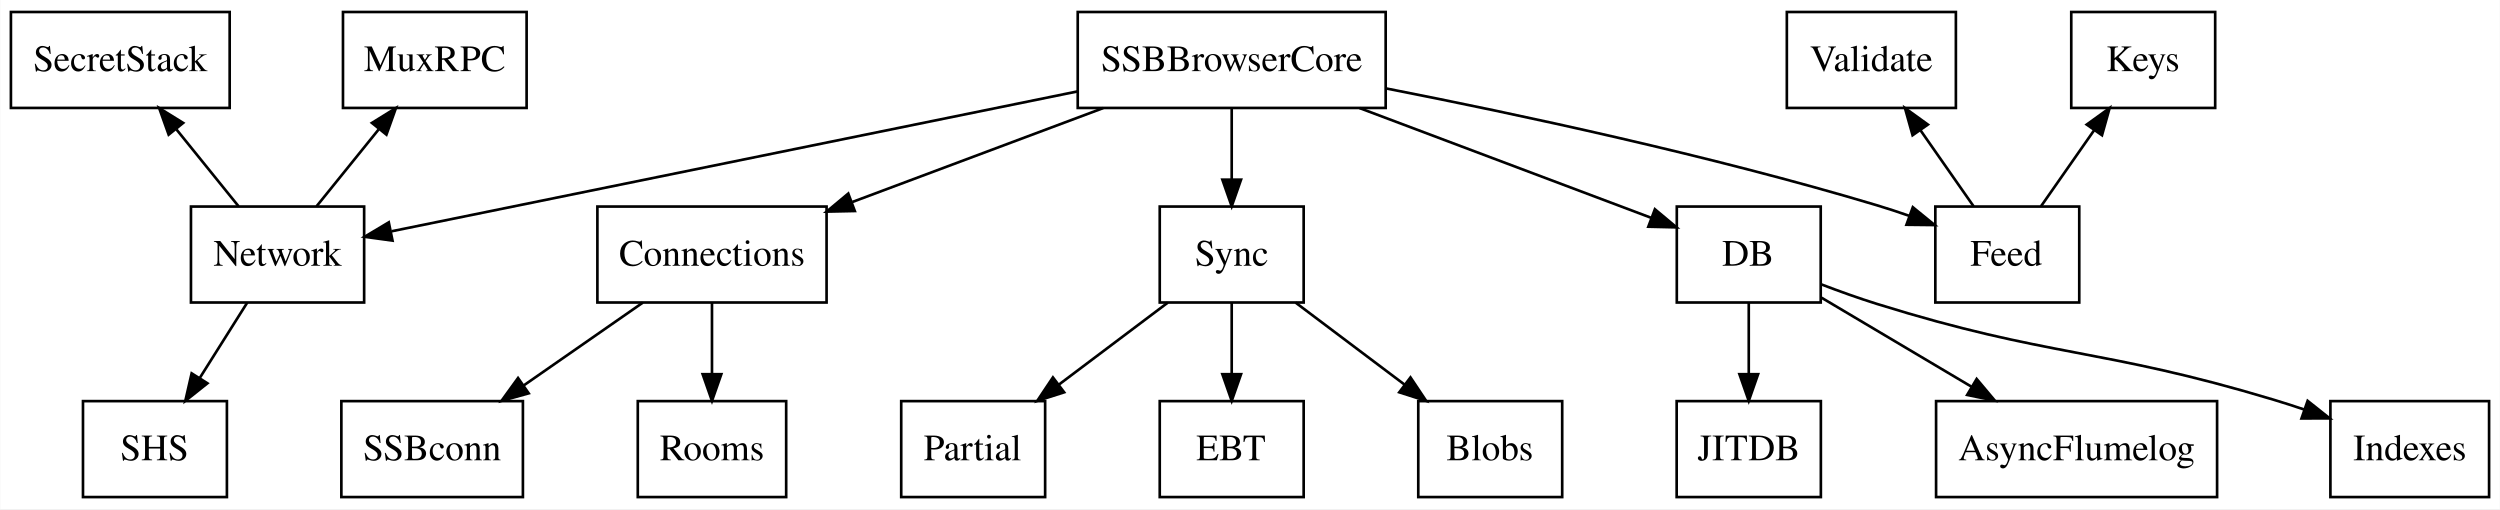
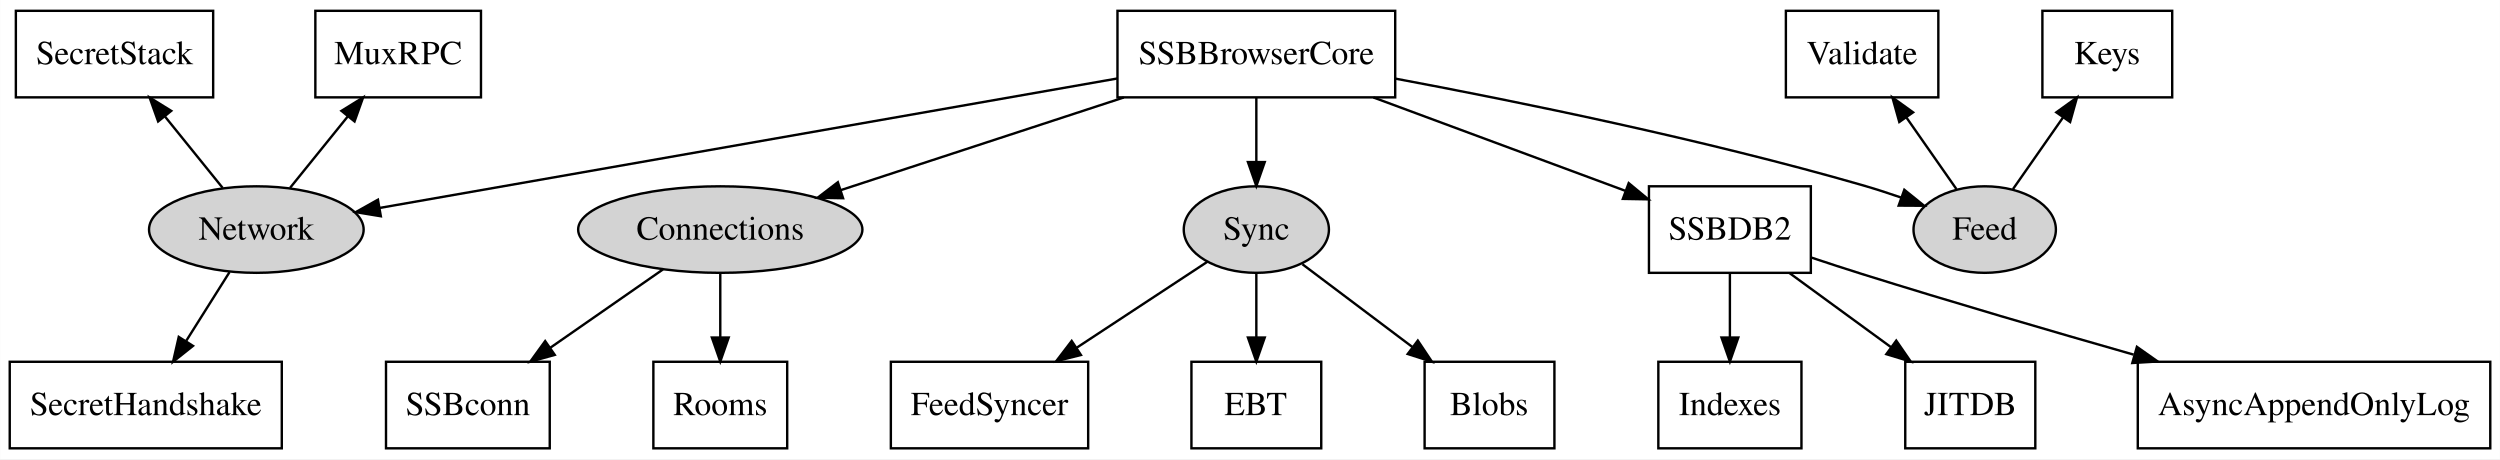
- <svg xmlns="http://www.w3.org/2000/svg" width="938pt" height="191pt" viewBox="0.00 0.00 937.81 191.00">
+ <svg xmlns="http://www.w3.org/2000/svg" width="1040pt" height="191pt" viewBox="0.00 0.00 1039.90 191.00">
  <g id="graph0" class="graph" transform="scale(1 1) rotate(0) translate(4 187)">
-     <polygon fill="#ffffff" stroke="transparent" points="-4,4 -4,-187 933.807,-187 933.807,4 -4,4" />
+     <polygon fill="#ffffff" stroke="transparent" points="-4,4 -4,-187 1035.905,-187 1035.905,4 -4,4" />
    <g id="node1" class="node">
-       <polygon fill="none" stroke="#000000" points="400.271,-146.5 400.271,-182.5 515.809,-182.5 515.809,-146.5 400.271,-146.5" />
-       <text text-anchor="middle" x="458.04" y="-160.3" font-family="Times,serif" font-size="14.00" fill="#000000">SSBBrowserCore</text>
+       <polygon fill="none" stroke="#000000" points="460.818,-146.5 460.818,-182.5 576.355,-182.5 576.355,-146.5 460.818,-146.5" />
+       <text text-anchor="middle" x="518.586" y="-160.3" font-family="Times,serif" font-size="14.00" fill="#000000">SSBBrowserCore</text>
    </g>
    <g id="node6" class="node">
-       <polygon fill="none" stroke="#000000" points="67.55,-73.5 67.55,-109.5 132.53,-109.5 132.53,-73.5 67.55,-73.5" />
-       <text text-anchor="middle" x="100.04" y="-87.3" font-family="Times,serif" font-size="14.00" fill="#000000">Network</text>
+       <ellipse fill="#d3d3d3" stroke="#000000" cx="102.586" cy="-91.5" rx="44.643" ry="18" />
+       <text text-anchor="middle" x="102.586" y="-87.3" font-family="Times,serif" font-size="14.00" fill="#000000">Network</text>
    </g>
    <g id="edge1" class="edge">
-       <path fill="none" stroke="#000000" d="M400.123,-152.69C328.139,-138.012 206.974,-113.305 142.842,-100.228" />
-       <polygon fill="#000000" stroke="#000000" points="143.177,-96.724 132.68,-98.156 141.779,-103.583 143.177,-96.724" />
+       <path fill="none" stroke="#000000" d="M460.743,-154.35C379.232,-140.046 231.845,-114.182 153.984,-100.519" />
+       <polygon fill="#000000" stroke="#000000" points="154.383,-97.036 143.929,-98.755 153.173,-103.931 154.383,-97.036" />
    </g>
    <g id="node7" class="node">
-       <polygon fill="none" stroke="#000000" points="220.044,-73.5 220.044,-109.5 306.036,-109.5 306.036,-73.5 220.044,-73.5" />
-       <text text-anchor="middle" x="263.04" y="-87.3" font-family="Times,serif" font-size="14.00" fill="#000000">Connections</text>
+       <ellipse fill="#d3d3d3" stroke="#000000" cx="295.586" cy="-91.5" rx="59.131" ry="18" />
+       <text text-anchor="middle" x="295.586" y="-87.3" font-family="Times,serif" font-size="14.00" fill="#000000">Connections</text>
    </g>
    <g id="edge2" class="edge">
-       <path fill="none" stroke="#000000" d="M409.838,-146.455C381.263,-135.758 345.022,-122.191 315.699,-111.213" />
-       <polygon fill="#000000" stroke="#000000" points="316.633,-107.826 306.041,-107.598 314.179,-114.382 316.633,-107.826" />
+       <path fill="none" stroke="#000000" d="M463.463,-146.455C427.387,-134.646 380.627,-119.338 345.622,-107.879" />
+       <polygon fill="#000000" stroke="#000000" points="346.672,-104.54 336.079,-104.755 344.494,-111.193 346.672,-104.54" />
    </g>
    <g id="node8" class="node">
-       <polygon fill="none" stroke="#000000" points="431.04,-73.5 431.04,-109.5 485.04,-109.5 485.04,-73.5 431.04,-73.5" />
-       <text text-anchor="middle" x="458.039" y="-87.3" font-family="Times,serif" font-size="14.00" fill="#000000">Sync</text>
+       <ellipse fill="#d3d3d3" stroke="#000000" cx="518.586" cy="-91.5" rx="30.198" ry="18" />
+       <text text-anchor="middle" x="518.586" y="-87.3" font-family="Times,serif" font-size="14.00" fill="#000000">Sync</text>
    </g>
    <g id="edge3" class="edge">
-       <path fill="none" stroke="#000000" d="M458.04,-146.455C458.04,-138.383 458.04,-128.676 458.04,-119.682" />
-       <polygon fill="#000000" stroke="#000000" points="461.54,-119.59 458.04,-109.59 454.54,-119.59 461.54,-119.59" />
+       <path fill="none" stroke="#000000" d="M518.586,-146.455C518.586,-138.383 518.586,-128.676 518.586,-119.682" />
+       <polygon fill="#000000" stroke="#000000" points="522.086,-119.59 518.586,-109.59 515.086,-119.59 522.086,-119.59" />
    </g>
    <g id="node9" class="node">
-       <polygon fill="none" stroke="#000000" points="625.04,-73.5 625.04,-109.5 679.04,-109.5 679.04,-73.5 625.04,-73.5" />
-       <text text-anchor="middle" x="651.762" y="-87.3" font-family="Times,serif" font-size="14.00" fill="#000000">DB</text>
+       <ellipse fill="#d3d3d3" stroke="#000000" cx="821.586" cy="-91.5" rx="29.615" ry="18" />
+       <text text-anchor="middle" x="821.586" y="-87.3" font-family="Times,serif" font-size="14.00" fill="#000000">Feed</text>
    </g>
    <g id="edge4" class="edge">
-       <path fill="none" stroke="#000000" d="M505.995,-146.455C539.812,-133.73 584.421,-116.944 615.399,-105.288" />
-       <polygon fill="#000000" stroke="#000000" points="616.82,-108.492 624.947,-101.695 614.355,-101.941 616.82,-108.492" />
+       <path fill="none" stroke="#000000" d="M576.434,-154.292C627.87,-144.671 704.885,-128.927 770.586,-110 775.904,-108.468 781.466,-106.665 786.882,-104.796" />
+       <polygon fill="#000000" stroke="#000000" points="788.144,-108.062 796.386,-101.404 785.791,-101.469 788.144,-108.062" />
    </g>
    <g id="node10" class="node">
-       <polygon fill="none" stroke="#000000" points="722.04,-73.5 722.04,-109.5 776.04,-109.5 776.04,-73.5 722.04,-73.5" />
-       <text text-anchor="middle" x="748.646" y="-87.3" font-family="Times,serif" font-size="14.00" fill="#000000">Feed</text>
+       <polygon fill="none" stroke="#000000" points="681.914,-73.5 681.914,-109.5 749.259,-109.5 749.259,-73.5 681.914,-73.5" />
+       <text text-anchor="middle" x="715.586" y="-87.3" font-family="Times,serif" font-size="14.00" fill="#000000">SSBDB2</text>
    </g>
    <g id="edge5" class="edge">
-       <path fill="none" stroke="#000000" d="M515.832,-153.844C565.23,-144.176 637.955,-128.612 700.04,-110 704.058,-108.796 708.218,-107.425 712.34,-105.986" />
-       <polygon fill="#000000" stroke="#000000" points="713.593,-109.255 721.8,-102.554 711.206,-102.674 713.593,-109.255" />
+       <path fill="none" stroke="#000000" d="M567.283,-146.455C599.361,-134.568 641.001,-119.138 671.99,-107.655" />
+       <polygon fill="#000000" stroke="#000000" points="673.49,-110.832 681.651,-104.075 671.058,-104.268 673.49,-110.832" />
    </g>
    <g id="node2" class="node">
-       <polygon fill="none" stroke="#000000" points="666.329,-146.5 666.329,-182.5 729.751,-182.5 729.751,-146.5 666.329,-146.5" />
-       <text text-anchor="middle" x="698.04" y="-160.3" font-family="Times,serif" font-size="14.00" fill="#000000">Validate</text>
+       <polygon fill="none" stroke="#000000" points="738.875,-146.5 738.875,-182.5 802.297,-182.5 802.297,-146.5 738.875,-146.5" />
+       <text text-anchor="middle" x="770.586" y="-160.3" font-family="Times,serif" font-size="14.00" fill="#000000">Validate</text>
    </g>
    <g id="node3" class="node">
-       <polygon fill="none" stroke="#000000" points="773.04,-146.5 773.04,-182.5 827.04,-182.5 827.04,-146.5 773.04,-146.5" />
-       <text text-anchor="middle" x="799.923" y="-160.3" font-family="Times,serif" font-size="14.00" fill="#000000">Keys</text>
+       <polygon fill="none" stroke="#000000" points="845.586,-146.5 845.586,-182.5 899.586,-182.5 899.586,-146.5 845.586,-146.5" />
+       <text text-anchor="middle" x="872.469" y="-160.3" font-family="Times,serif" font-size="14.00" fill="#000000">Keys</text>
    </g>
    <g id="node4" class="node">
-       <polygon fill="none" stroke="#000000" points="0,-146.5 0,-182.5 82.08,-182.5 82.08,-146.5 0,-146.5" />
-       <text text-anchor="middle" x="41.04" y="-160.3" font-family="Times,serif" font-size="14.00" fill="#000000">SecretStack</text>
+       <polygon fill="none" stroke="#000000" points="2.546,-146.5 2.546,-182.5 84.626,-182.5 84.626,-146.5 2.546,-146.5" />
+       <text text-anchor="middle" x="43.586" y="-160.3" font-family="Times,serif" font-size="14.00" fill="#000000">SecretStack</text>
    </g>
    <g id="node5" class="node">
-       <polygon fill="none" stroke="#000000" points="124.59,-146.5 124.59,-182.5 193.49,-182.5 193.49,-146.5 124.59,-146.5" />
-       <text text-anchor="middle" x="159.04" y="-160.3" font-family="Times,serif" font-size="14.00" fill="#000000">MuxRPC</text>
+       <polygon fill="none" stroke="#000000" points="127.136,-146.5 127.136,-182.5 196.036,-182.5 196.036,-146.5 127.136,-146.5" />
+       <text text-anchor="middle" x="161.586" y="-160.3" font-family="Times,serif" font-size="14.00" fill="#000000">MuxRPC</text>
+     </g>
+     <g id="edge10" class="edge">
+       <path fill="none" stroke="#000000" d="M88.576,-108.835C81.413,-117.697 72.549,-128.664 64.588,-138.514" />
+       <polygon fill="#000000" stroke="#000000" points="61.734,-136.478 58.171,-146.455 67.179,-140.878 61.734,-136.478" />
+     </g>
+     <g id="edge11" class="edge">
+       <path fill="none" stroke="#000000" d="M116.597,-108.835C123.759,-117.697 132.623,-128.664 140.584,-138.514" />
+       <polygon fill="#000000" stroke="#000000" points="137.994,-140.878 147.002,-146.455 143.438,-136.478 137.994,-140.878" />
+     </g>
+     <g id="node13" class="node">
+       <polygon fill="none" stroke="#000000" points="0,-.5 0,-36.5 113.173,-36.5 113.173,-.5 0,-.5" />
+       <text text-anchor="middle" x="56.586" y="-14.3" font-family="Times,serif" font-size="14.00" fill="#000000">SecretHandshake</text>
+     </g>
+     <g id="edge12" class="edge">
+       <path fill="none" stroke="#000000" d="M91.451,-73.829C86.051,-65.259 79.449,-54.782 73.448,-45.26" />
+       <polygon fill="#000000" stroke="#000000" points="76.231,-43.11 67.939,-36.516 70.309,-46.842 76.231,-43.11" />
+     </g>
+     <g id="node11" class="node">
+       <polygon fill="none" stroke="#000000" points="156.528,-.5 156.528,-36.5 224.644,-36.5 224.644,-.5 156.528,-.5" />
+       <text text-anchor="middle" x="190.586" y="-14.3" font-family="Times,serif" font-size="14.00" fill="#000000">SSBconn</text>
+     </g>
+     <g id="edge8" class="edge">
+       <path fill="none" stroke="#000000" d="M271.76,-74.935C257.874,-65.281 240.127,-52.943 224.77,-42.266" />
+       <polygon fill="#000000" stroke="#000000" points="226.733,-39.368 216.524,-36.533 222.737,-45.115 226.733,-39.368" />
+     </g>
+     <g id="node12" class="node">
+       <polygon fill="none" stroke="#000000" points="267.75,-.5 267.75,-36.5 323.422,-36.5 323.422,-.5 267.75,-.5" />
+       <text text-anchor="middle" x="295.586" y="-14.3" font-family="Times,serif" font-size="14.00" fill="#000000">Rooms</text>
+     </g>
+     <g id="edge9" class="edge">
+       <path fill="none" stroke="#000000" d="M295.586,-73.455C295.586,-65.383 295.586,-55.676 295.586,-46.682" />
+       <polygon fill="#000000" stroke="#000000" points="299.086,-46.59 295.586,-36.59 292.086,-46.59 299.086,-46.59" />
+     </g>
+     <g id="node14" class="node">
+       <polygon fill="none" stroke="#000000" points="366.544,-.5 366.544,-36.5 448.628,-36.5 448.628,-.5 366.544,-.5" />
+       <text text-anchor="middle" x="407.586" y="-14.3" font-family="Times,serif" font-size="14.00" fill="#000000">FeedSyncer</text>
    </g>
    <g id="edge13" class="edge">
-       <path fill="none" stroke="#000000" d="M85.419,-109.59C78.393,-118.283 69.842,-128.864 62.128,-138.408" />
-       <polygon fill="#000000" stroke="#000000" points="59.188,-136.478 55.624,-146.455 64.632,-140.878 59.188,-136.478" />
+       <path fill="none" stroke="#000000" d="M498.227,-78.111C483.06,-68.135 461.943,-54.248 443.908,-42.387" />
+       <polygon fill="#000000" stroke="#000000" points="445.62,-39.324 435.341,-36.753 441.773,-45.172 445.62,-39.324" />
+     </g>
+     <g id="node15" class="node">
+       <polygon fill="none" stroke="#000000" points="491.586,-.5 491.586,-36.5 545.586,-36.5 545.586,-.5 491.586,-.5" />
+       <text text-anchor="middle" x="518.307" y="-14.3" font-family="Times,serif" font-size="14.00" fill="#000000">EBT</text>
    </g>
    <g id="edge14" class="edge">
-       <path fill="none" stroke="#000000" d="M114.661,-109.59C121.687,-118.283 130.238,-128.864 137.952,-138.408" />
-       <polygon fill="#000000" stroke="#000000" points="135.448,-140.878 144.456,-146.455 140.892,-136.478 135.448,-140.878" />
+       <path fill="none" stroke="#000000" d="M518.586,-73.455C518.586,-65.383 518.586,-55.676 518.586,-46.682" />
+       <polygon fill="#000000" stroke="#000000" points="522.086,-46.59 518.586,-36.59 515.086,-46.59 522.086,-46.59" />
    </g>
    <g id="node16" class="node">
-       <polygon fill="none" stroke="#000000" points="27.04,-.5 27.04,-36.5 81.04,-36.5 81.04,-.5 27.04,-.5" />
-       <text text-anchor="middle" x="53.876" y="-14.3" font-family="Times,serif" font-size="14.00" fill="#000000">SHS</text>
+       <polygon fill="none" stroke="#000000" points="588.586,-.5 588.586,-36.5 642.586,-36.5 642.586,-.5 588.586,-.5" />
+       <text text-anchor="middle" x="615.422" y="-14.3" font-family="Times,serif" font-size="14.00" fill="#000000">Blobs</text>
    </g>
    <g id="edge15" class="edge">
-       <path fill="none" stroke="#000000" d="M88.669,-73.455C83.306,-64.944 76.798,-54.617 70.879,-45.222" />
-       <polygon fill="#000000" stroke="#000000" points="73.732,-43.185 65.439,-36.59 67.809,-46.917 73.732,-43.185" />
+       <path fill="none" stroke="#000000" d="M537.75,-77.078C550.794,-67.261 568.373,-54.032 583.524,-42.629" />
+       <polygon fill="#000000" stroke="#000000" points="585.762,-45.325 591.648,-36.516 581.553,-39.732 585.762,-45.325" />
    </g>
-     <g id="node14" class="node">
-       <polygon fill="none" stroke="#000000" points="123.982,-.5 123.982,-36.5 192.098,-36.5 192.098,-.5 123.982,-.5" />
-       <text text-anchor="middle" x="158.04" y="-14.3" font-family="Times,serif" font-size="14.00" fill="#000000">SSBconn</text>
+     <g id="edge6" class="edge">
+       <path fill="none" stroke="#000000" d="M809.824,-108.337C803.66,-117.159 795.97,-128.166 789.036,-138.092" />
+       <polygon fill="#000000" stroke="#000000" points="786.051,-136.253 783.193,-146.455 791.789,-140.262 786.051,-136.253" />
    </g>
-     <g id="edge11" class="edge">
-       <path fill="none" stroke="#000000" d="M237.085,-73.455C223.581,-64.067 206.898,-52.468 192.344,-42.349" />
-       <polygon fill="#000000" stroke="#000000" points="194.269,-39.425 184.06,-36.59 190.273,-45.172 194.269,-39.425" />
-     </g>
-     <g id="node15" class="node">
-       <polygon fill="none" stroke="#000000" points="235.204,-.5 235.204,-36.5 290.876,-36.5 290.876,-.5 235.204,-.5" />
-       <text text-anchor="middle" x="263.04" y="-14.3" font-family="Times,serif" font-size="14.00" fill="#000000">Rooms</text>
-     </g>
-     <g id="edge12" class="edge">
-       <path fill="none" stroke="#000000" d="M263.04,-73.455C263.04,-65.383 263.04,-55.676 263.04,-46.682" />
-       <polygon fill="#000000" stroke="#000000" points="266.54,-46.59 263.04,-36.59 259.54,-46.59 266.54,-46.59" />
+     <g id="edge7" class="edge">
+       <path fill="none" stroke="#000000" d="M833.349,-108.337C839.512,-117.159 847.202,-128.166 854.137,-138.092" />
+       <polygon fill="#000000" stroke="#000000" points="851.383,-140.262 859.98,-146.455 857.122,-136.253 851.383,-140.262" />
    </g>
    <g id="node17" class="node">
-       <polygon fill="none" stroke="#000000" points="334.04,-.5 334.04,-36.5 388.04,-36.5 388.04,-.5 334.04,-.5" />
-       <text text-anchor="middle" x="360.812" y="-14.3" font-family="Times,serif" font-size="14.00" fill="#000000">Partial</text>
+       <polygon fill="none" stroke="#000000" points="685.819,-.5 685.819,-36.5 745.354,-36.5 745.354,-.5 685.819,-.5" />
+       <text text-anchor="middle" x="715.586" y="-14.3" font-family="Times,serif" font-size="14.00" fill="#000000">Indexes</text>
    </g>
    <g id="edge16" class="edge">
-       <path fill="none" stroke="#000000" d="M434.062,-73.455C421.704,-64.154 406.463,-52.684 393.107,-42.633" />
-       <polygon fill="#000000" stroke="#000000" points="395.173,-39.807 385.078,-36.59 390.963,-45.4 395.173,-39.807" />
+       <path fill="none" stroke="#000000" d="M715.586,-73.455C715.586,-65.383 715.586,-55.676 715.586,-46.682" />
+       <polygon fill="#000000" stroke="#000000" points="719.086,-46.59 715.586,-36.59 712.086,-46.59 719.086,-46.59" />
    </g>
    <g id="node18" class="node">
-       <polygon fill="none" stroke="#000000" points="431.04,-.5 431.04,-36.5 485.04,-36.5 485.04,-.5 431.04,-.5" />
-       <text text-anchor="middle" x="457.761" y="-14.3" font-family="Times,serif" font-size="14.00" fill="#000000">EBT</text>
+       <polygon fill="none" stroke="#000000" points="788.536,-.5 788.536,-36.5 842.637,-36.5 842.637,-.5 788.536,-.5" />
+       <text text-anchor="middle" x="815.586" y="-14.3" font-family="Times,serif" font-size="14.00" fill="#000000">JITDB</text>
    </g>
    <g id="edge17" class="edge">
-       <path fill="none" stroke="#000000" d="M458.04,-73.455C458.04,-65.383 458.04,-55.676 458.04,-46.682" />
-       <polygon fill="#000000" stroke="#000000" points="461.54,-46.59 458.04,-36.59 454.54,-46.59 461.54,-46.59" />
+       <path fill="none" stroke="#000000" d="M740.305,-73.455C753.046,-64.154 768.758,-52.684 782.527,-42.633" />
+       <polygon fill="#000000" stroke="#000000" points="784.792,-45.313 790.805,-36.59 780.664,-39.66 784.792,-45.313" />
    </g>
    <g id="node19" class="node">
-       <polygon fill="none" stroke="#000000" points="528.04,-.5 528.04,-36.5 582.04,-36.5 582.04,-.5 528.04,-.5" />
-       <text text-anchor="middle" x="554.876" y="-14.3" font-family="Times,serif" font-size="14.00" fill="#000000">Blobs</text>
+       <polygon fill="none" stroke="#000000" points="885.268,-.5 885.268,-36.5 1031.905,-36.5 1031.905,-.5 885.268,-.5" />
+       <text text-anchor="middle" x="958.586" y="-14.3" font-family="Times,serif" font-size="14.00" fill="#000000">AsyncAppendOnlyLog</text>
    </g>
    <g id="edge18" class="edge">
-       <path fill="none" stroke="#000000" d="M482.017,-73.455C494.376,-64.154 509.617,-52.684 522.973,-42.633" />
-       <polygon fill="#000000" stroke="#000000" points="525.117,-45.4 531.002,-36.59 520.907,-39.807 525.117,-45.4" />
-     </g>
-     <g id="node11" class="node">
-       <polygon fill="none" stroke="#000000" points="624.99,-.5 624.99,-36.5 679.091,-36.5 679.091,-.5 624.99,-.5" />
-       <text text-anchor="middle" x="652.04" y="-14.3" font-family="Times,serif" font-size="14.00" fill="#000000">JITDB</text>
-     </g>
-     <g id="edge8" class="edge">
-       <path fill="none" stroke="#000000" d="M652.04,-73.455C652.04,-65.383 652.04,-55.676 652.04,-46.682" />
-       <polygon fill="#000000" stroke="#000000" points="655.54,-46.59 652.04,-36.59 648.54,-46.59 655.54,-46.59" />
-     </g>
-     <g id="node12" class="node">
-       <polygon fill="none" stroke="#000000" points="722.323,-.5 722.323,-36.5 827.757,-36.5 827.757,-.5 722.323,-.5" />
-       <text text-anchor="middle" x="775.04" y="-14.3" font-family="Times,serif" font-size="14.00" fill="#000000">AsyncFlumelog</text>
-     </g>
-     <g id="edge9" class="edge">
-       <path fill="none" stroke="#000000" d="M679.338,-75.299C695.881,-65.48 717.267,-52.788 735.624,-41.893" />
-       <polygon fill="#000000" stroke="#000000" points="737.546,-44.823 744.359,-36.709 733.973,-38.803 737.546,-44.823" />
-     </g>
-     <g id="node13" class="node">
-       <polygon fill="none" stroke="#000000" points="870.273,-.5 870.273,-36.5 929.807,-36.5 929.807,-.5 870.273,-.5" />
-       <text text-anchor="middle" x="900.04" y="-14.3" font-family="Times,serif" font-size="14.00" fill="#000000">Indexes</text>
-     </g>
-     <g id="edge10" class="edge">
-       <path fill="none" stroke="#000000" d="M679.236,-80.309C685.975,-77.733 693.22,-75.128 700.04,-73 765.075,-52.706 783.807,-56.646 849.04,-37 852.788,-35.871 856.664,-34.621 860.527,-33.319" />
-       <polygon fill="#000000" stroke="#000000" points="861.727,-36.607 870.021,-30.015 859.427,-29.996 861.727,-36.607" />
-     </g>
-     <g id="edge6" class="edge">
-       <path fill="none" stroke="#000000" d="M736.402,-109.59C730.39,-118.195 723.086,-128.65 716.471,-138.118" />
-       <polygon fill="#000000" stroke="#000000" points="713.505,-136.253 710.647,-146.455 719.243,-140.262 713.505,-136.253" />
-     </g>
-     <g id="edge7" class="edge">
-       <path fill="none" stroke="#000000" d="M761.678,-109.59C767.69,-118.195 774.994,-128.65 781.609,-138.118" />
-       <polygon fill="#000000" stroke="#000000" points="778.837,-140.262 787.433,-146.455 784.575,-136.253 778.837,-140.262" />
+       <path fill="none" stroke="#000000" d="M749.547,-79.827C756.49,-77.511 763.76,-75.136 770.586,-73 807.631,-61.406 849.046,-49.308 883.556,-39.464" />
+       <polygon fill="#000000" stroke="#000000" points="884.902,-42.72 893.563,-36.617 882.987,-35.987 884.902,-42.72" />
    </g>
  </g>
</svg>
